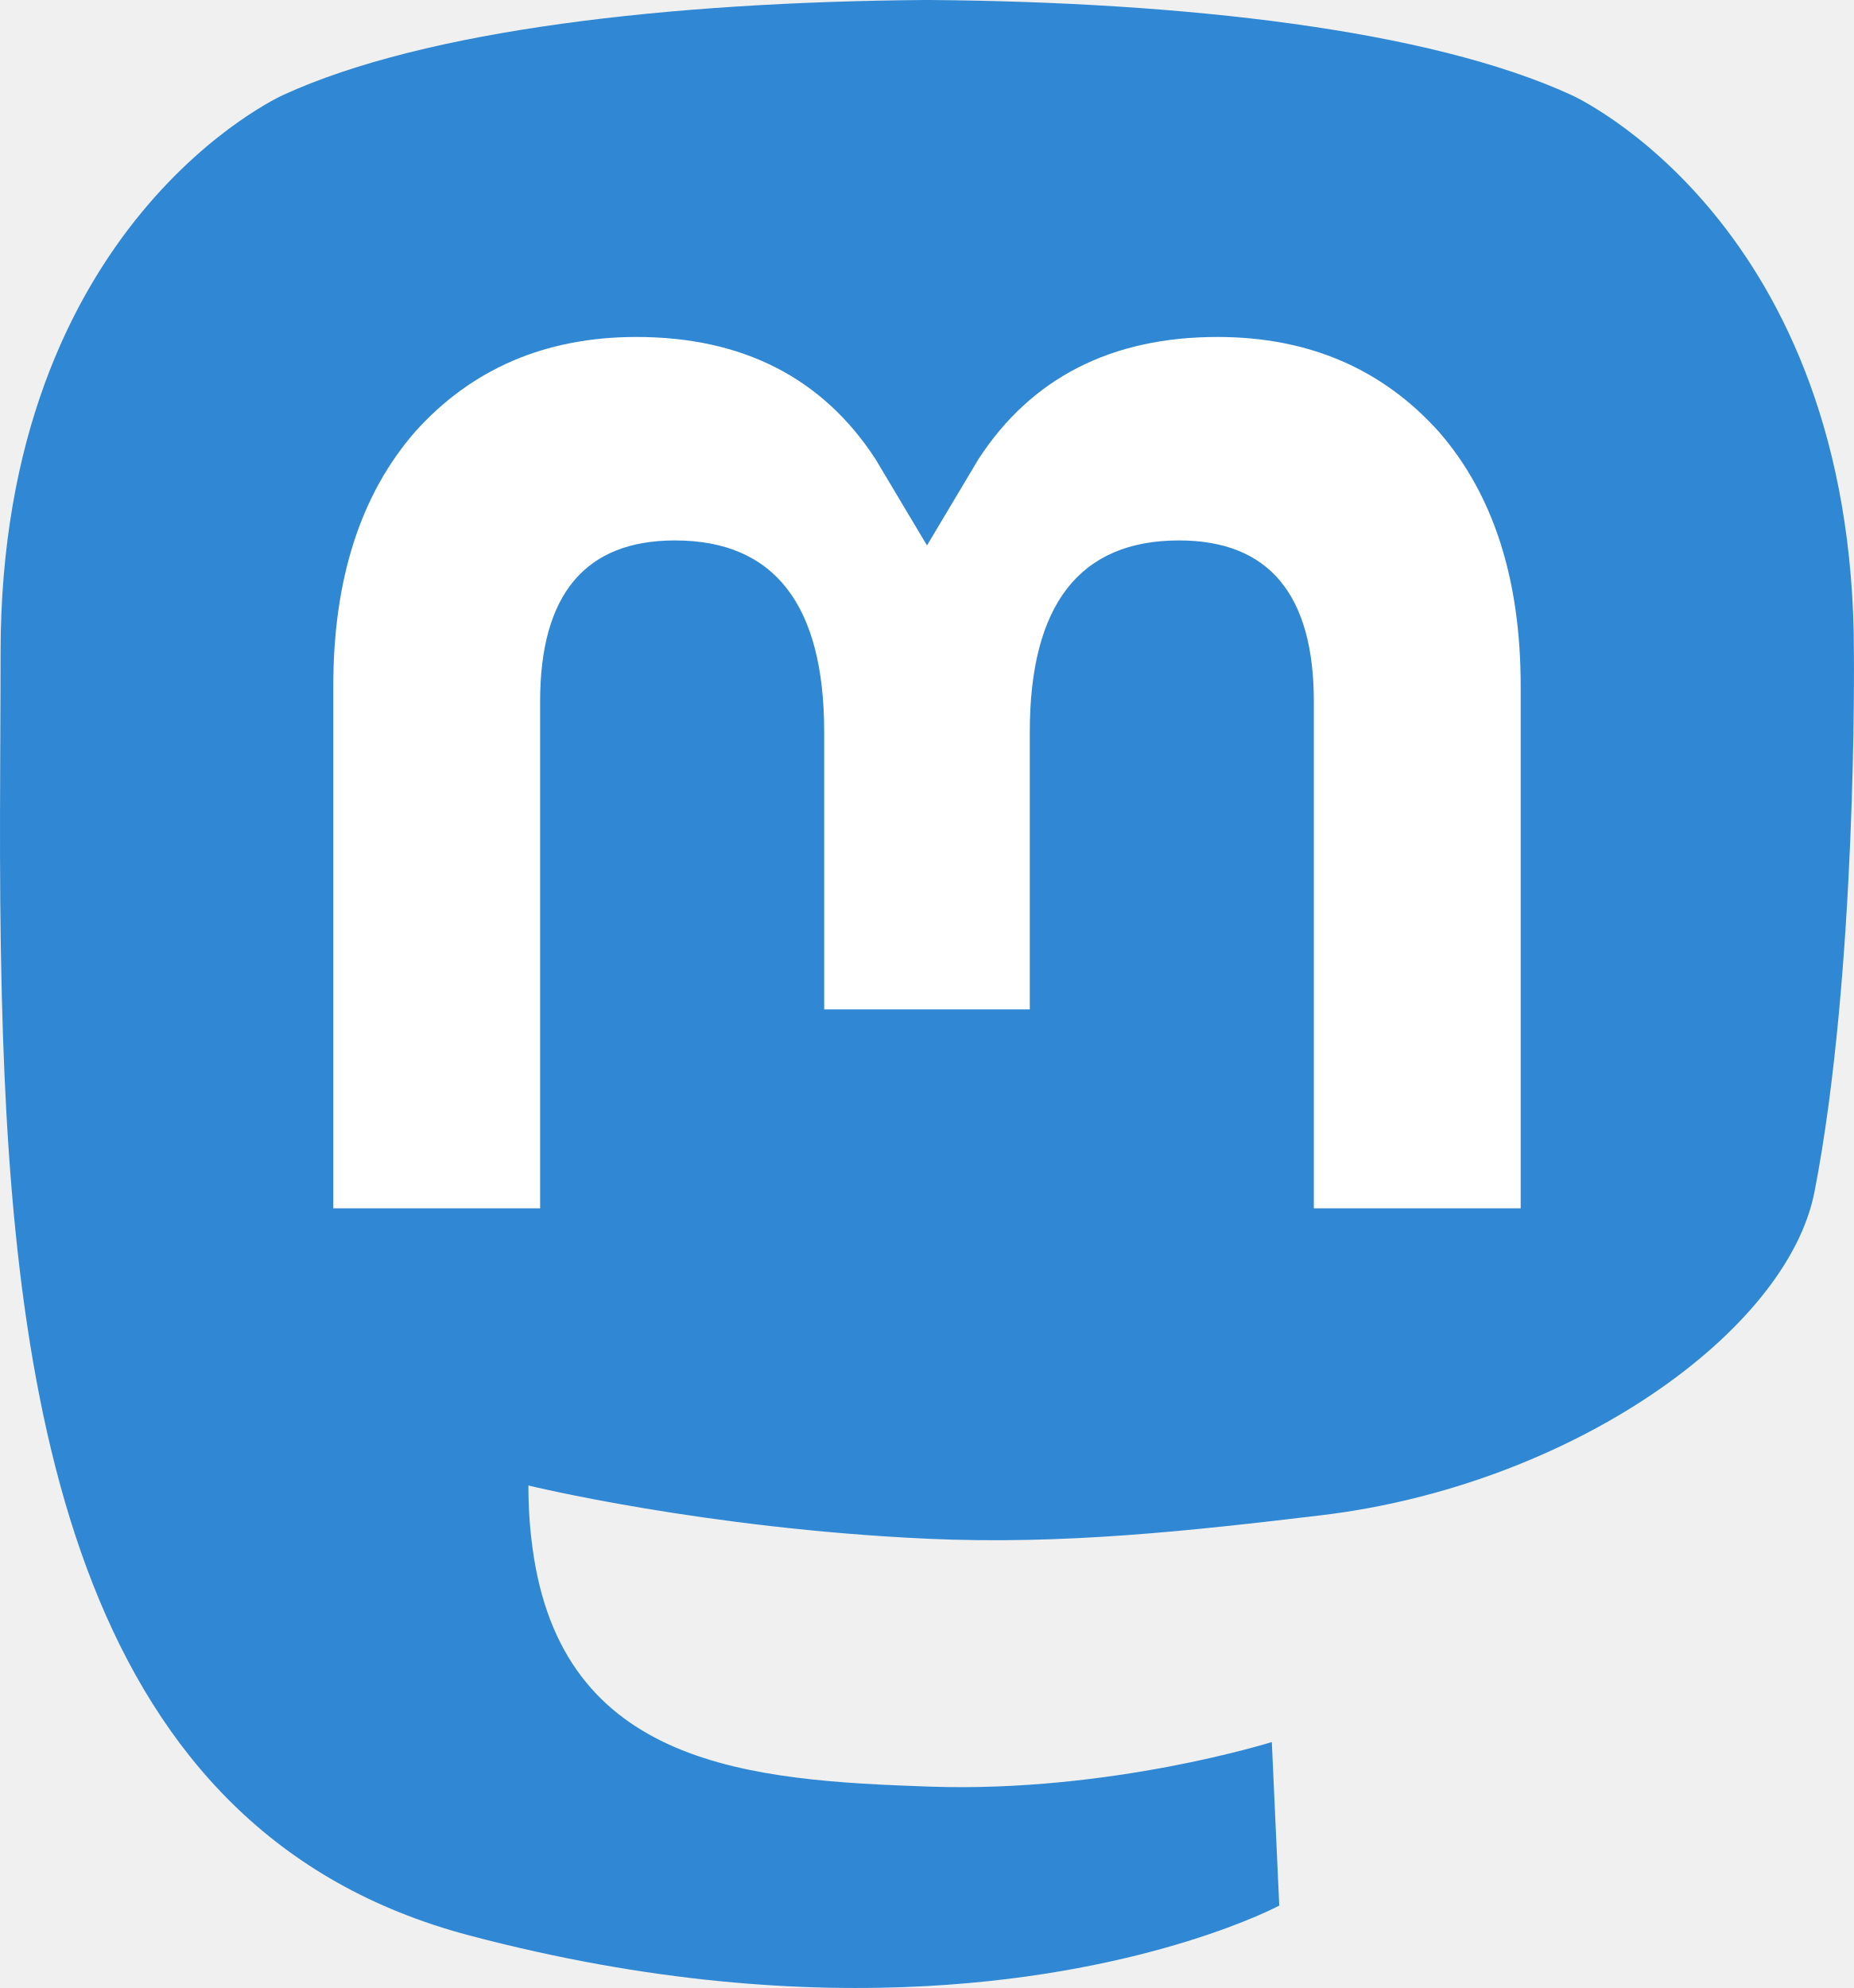
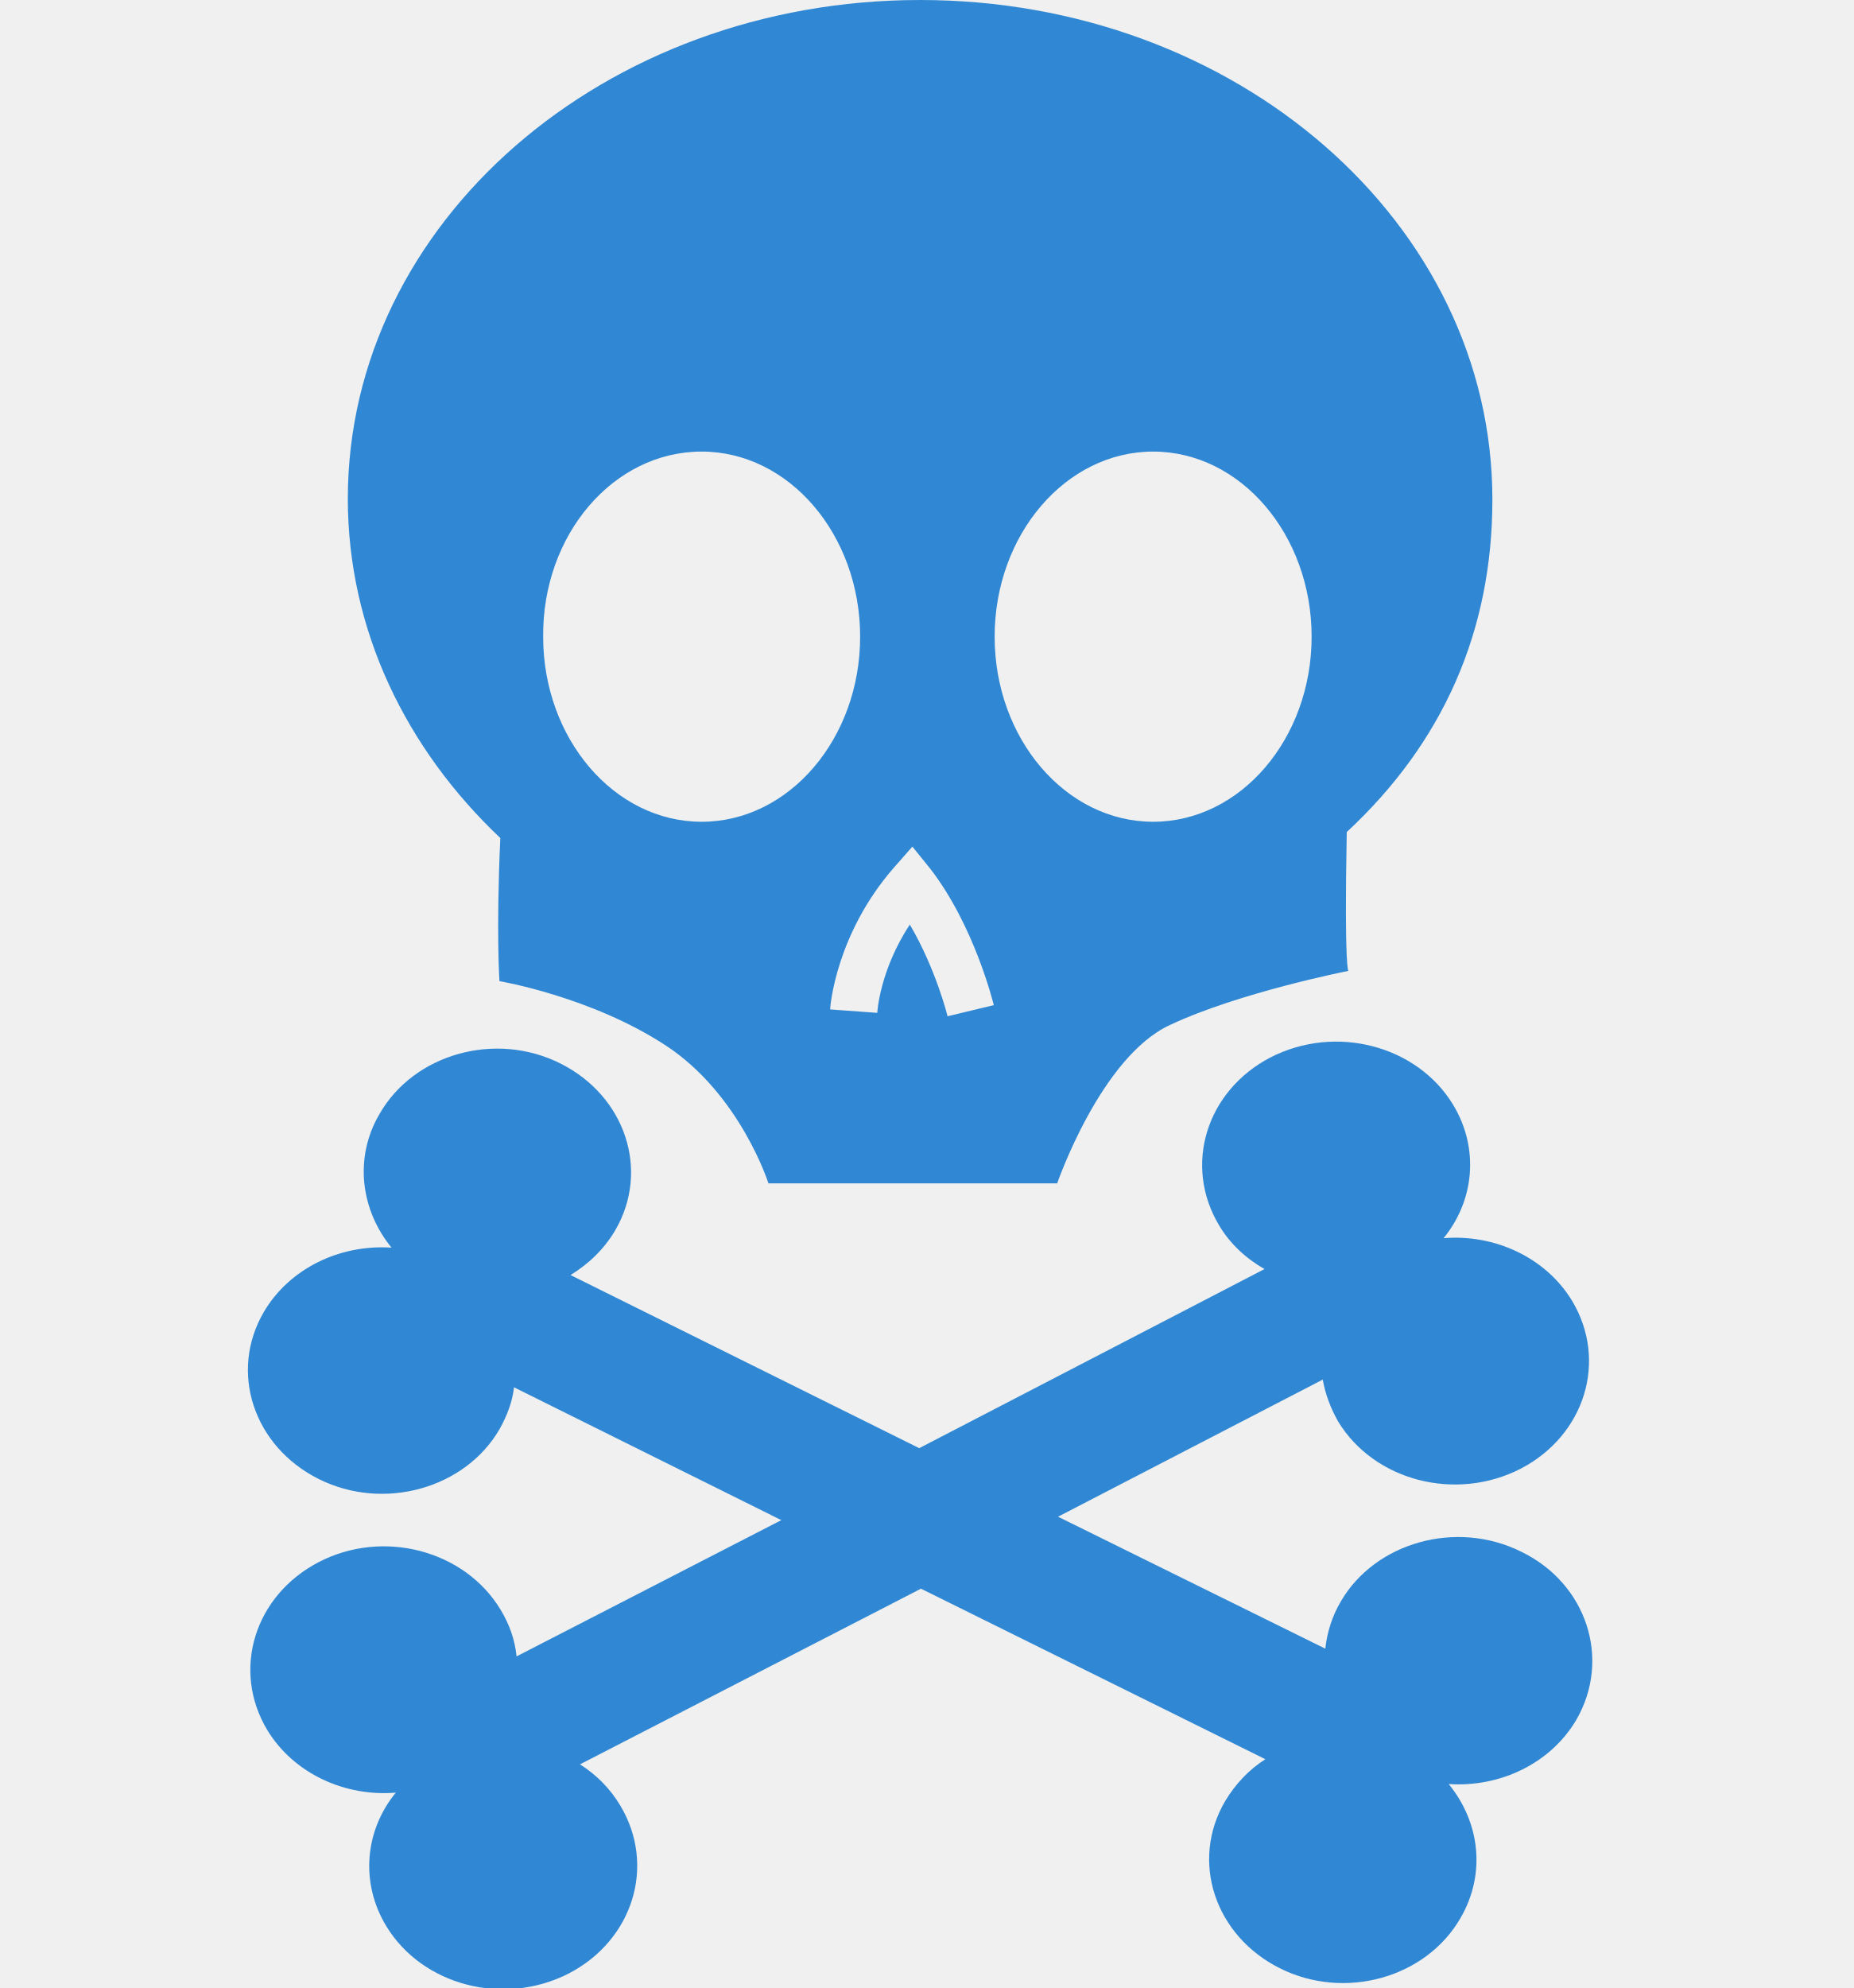
- <svg xmlns="http://www.w3.org/2000/svg" viewBox="0 0 216.414 232.01">
-   <path d="M211.807 139.088c-3.181 16.366-28.492 34.278-57.562 37.749-15.159 1.809-30.084 3.471-45.999 2.741-26.027-1.192-46.565-6.213-46.565-6.213 0 2.534.156 4.946.469 7.202 3.384 25.686 25.47 27.225 46.391 27.942 21.116.723 39.919-5.206 39.919-5.206l.868 19.09s-14.77 7.931-41.081 9.39c-14.509.797-32.524-.365-53.506-5.919C9.232 213.82 1.406 165.311.209 116.091c-.365-14.614-.14-28.394-.14-39.919 0-50.33 32.976-65.082 32.976-65.082C49.672 3.454 78.204.242 107.865 0h.729c29.661.242 58.211 3.454 74.838 11.09 0 0 32.975 14.752 32.975 65.082 0 0 .414 37.134-4.599 62.915" fill="#3088d4" />
-   <path d="M177.51 80.077v60.941h-24.144v-59.15c0-12.469-5.246-18.797-15.74-18.797-11.602 0-17.418 7.508-17.418 22.352v32.376H96.207V85.423c0-14.845-5.816-22.352-17.419-22.352-10.494 0-15.74 6.329-15.74 18.797v59.15H38.905V80.077c0-12.455 3.171-22.352 9.541-29.675 6.569-7.322 15.171-11.076 25.85-11.076 12.355 0 21.711 4.749 27.898 14.248l6.014 10.081 6.015-10.081c6.185-9.499 15.541-14.248 27.898-14.248 10.678 0 19.28 3.754 25.85 11.076 6.369 7.322 9.54 17.22 9.54 29.675" fill="#fff" />
+ <svg xmlns="http://www.w3.org/2000/svg" version="1.1" id="Laag_1" x="0px" y="0px" viewBox="0 0 216.4 232" style="enable-background:new 0 0 216.4 232;" xml:space="preserve">
+   <style type="text/css">
+ 	.st0{fill:#3088D4;}
+ </style>
+   <g>
+     <g>
+       <path class="st0" d="M58.3,114.5c0,0,10.7,1.8,19.4,7.5c8.7,5.7,12,16.1,12,16.1h33.7c0,0,5.1-14.8,13.2-18.5    c8.1-3.8,20.8-6.3,20.8-6.3s-0.5,0.2-0.2-16.2c11.2-10.4,17-23.4,17-38.8C174.2,26,144.3,0,107.4,0C70.5,0,40.6,26,40.6,58.2    c0,15.3,6.8,29.2,17.8,39.6C57.9,108.8,58.3,114.5,58.3,114.5z M134.6,52.7c10.2,0,18.5,9.7,18.5,21.6c0,11.9-8.3,21.6-18.5,21.6    c-10.2,0-18.5-9.7-18.5-21.6C116.1,62.4,124.4,52.7,134.6,52.7z M106.5,98.8l2.1,2.6c5.1,6.6,7.3,15.5,7.4,15.9l-5.4,1.3    c0-0.1-1.4-5.6-4.4-10.7c-3.5,5.3-3.8,10.2-3.8,10.3l-5.5-0.4c0-0.4,0.7-8.8,7.4-16.5L106.5,98.8z M81.9,52.7    c10.2,0,18.5,9.7,18.5,21.6c0,11.9-8.3,21.6-18.5,21.6s-18.5-9.7-18.5-21.6C63.3,62.4,71.6,52.7,81.9,52.7z" />
+       <path class="st0" d="M177.6,181.1c-7.6-3.8-17.1-1.1-21.1,5.8c-1,1.7-1.6,3.6-1.8,5.5L123.5,177l30.9-16c0.3,1.7,0.9,3.3,1.8,4.9    c4.2,6.9,13.7,9.4,21.3,5.5c7.5-3.9,10.2-12.6,6-19.6c-3.1-5.1-9.1-7.8-15-7.3c3.6-4.4,4.2-10.5,1.1-15.6    c-4.2-6.9-13.7-9.4-21.3-5.5c-7.5,3.9-10.2,12.6-6,19.6c1.3,2.2,3.2,3.9,5.3,5.1L107.3,169l-40.7-20.2c2.1-1.3,3.9-3,5.2-5.2    c4.1-7,1.2-15.7-6.4-19.5c-7.6-3.8-17.1-1.1-21.1,5.9c-3,5.1-2.2,11.2,1.4,15.6c-6-0.4-11.9,2.4-14.9,7.5    c-4.1,7-1.2,15.7,6.4,19.5c7.6,3.8,17.1,1.1,21.1-5.8c0.9-1.6,1.5-3.2,1.7-4.9l31.2,15.5l-30.9,15.9c-0.2-1.9-0.8-3.7-1.9-5.5    c-4.2-6.9-13.7-9.4-21.2-5.5c-7.5,3.9-10.2,12.6-6,19.6c3.1,5.1,9.1,7.8,15,7.3c-3.6,4.4-4.2,10.5-1.1,15.6    c4.2,6.9,13.7,9.4,21.3,5.5c7.5-3.9,10.2-12.6,6-19.6c-1.2-2-2.8-3.6-4.7-4.8l39.8-20.5l40.2,19.9c-1.9,1.2-3.5,2.9-4.7,4.9    c-4.1,7-1.2,15.7,6.4,19.5c7.6,3.8,17.1,1.1,21.1-5.9c3-5.2,2.2-11.2-1.4-15.6c6,0.4,11.9-2.4,14.9-7.5    C188.1,193.6,185.2,184.8,177.6,181.1z" />
+     </g>
+   </g>
</svg>
